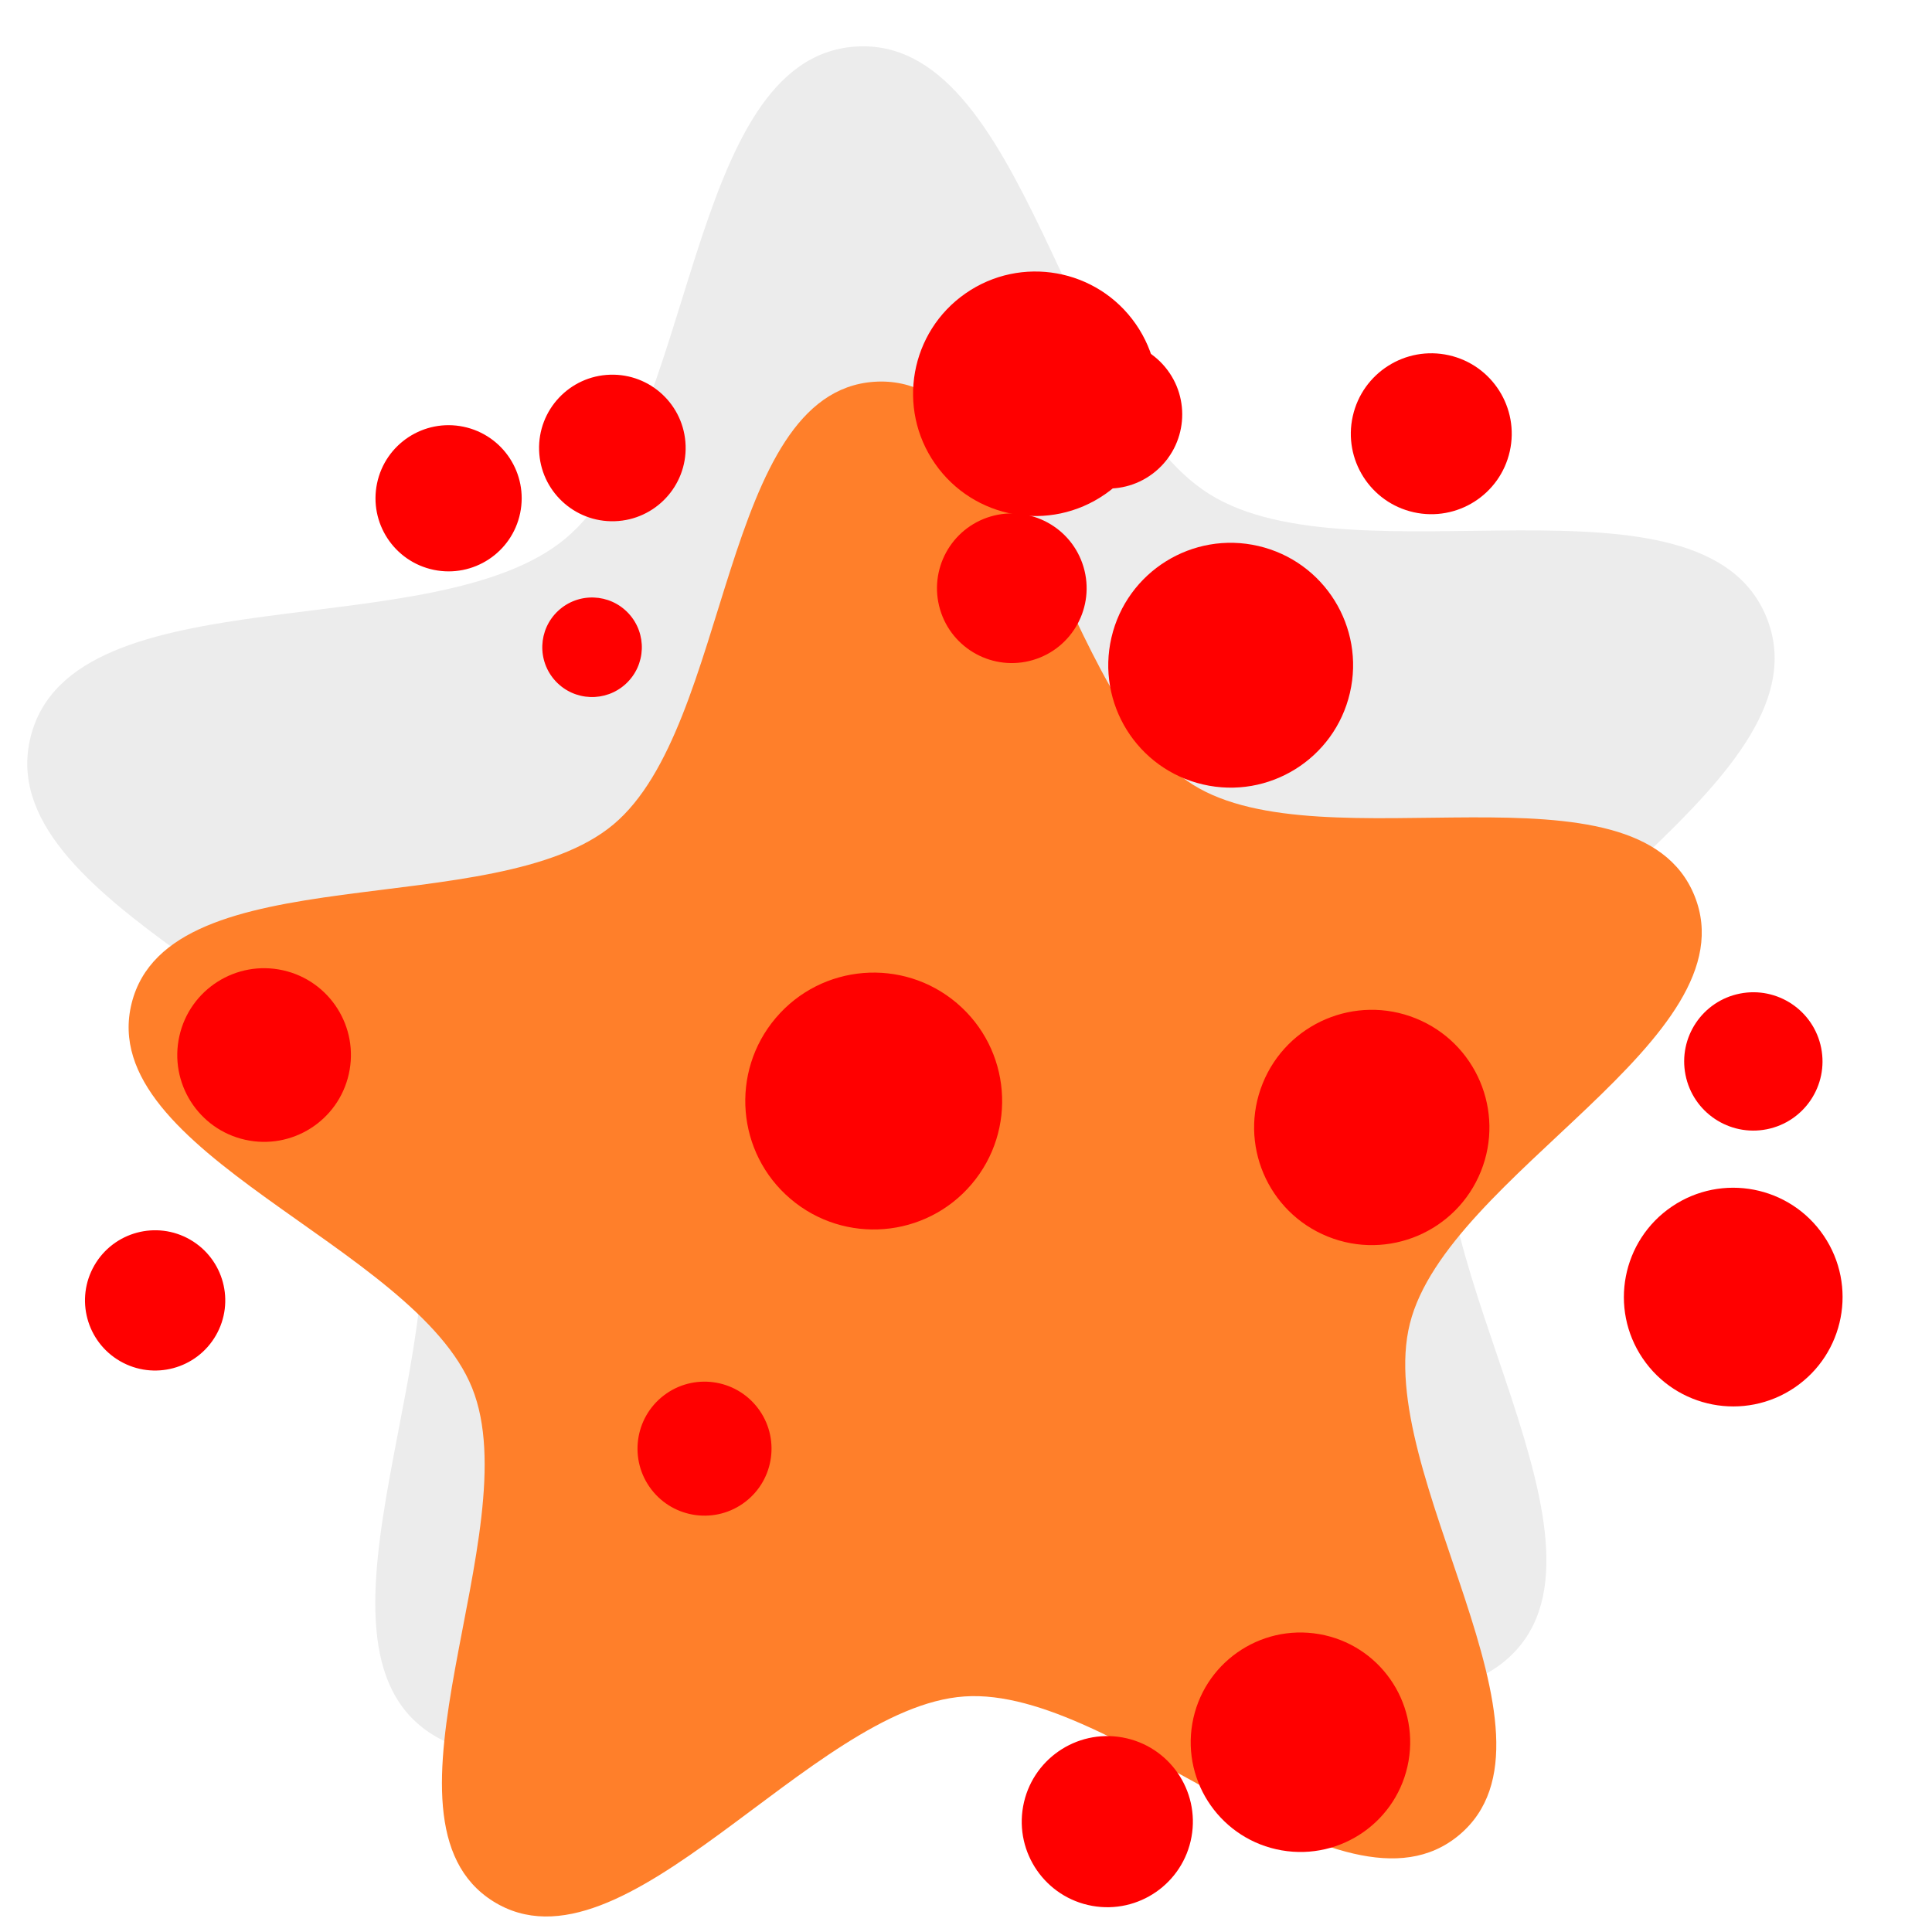
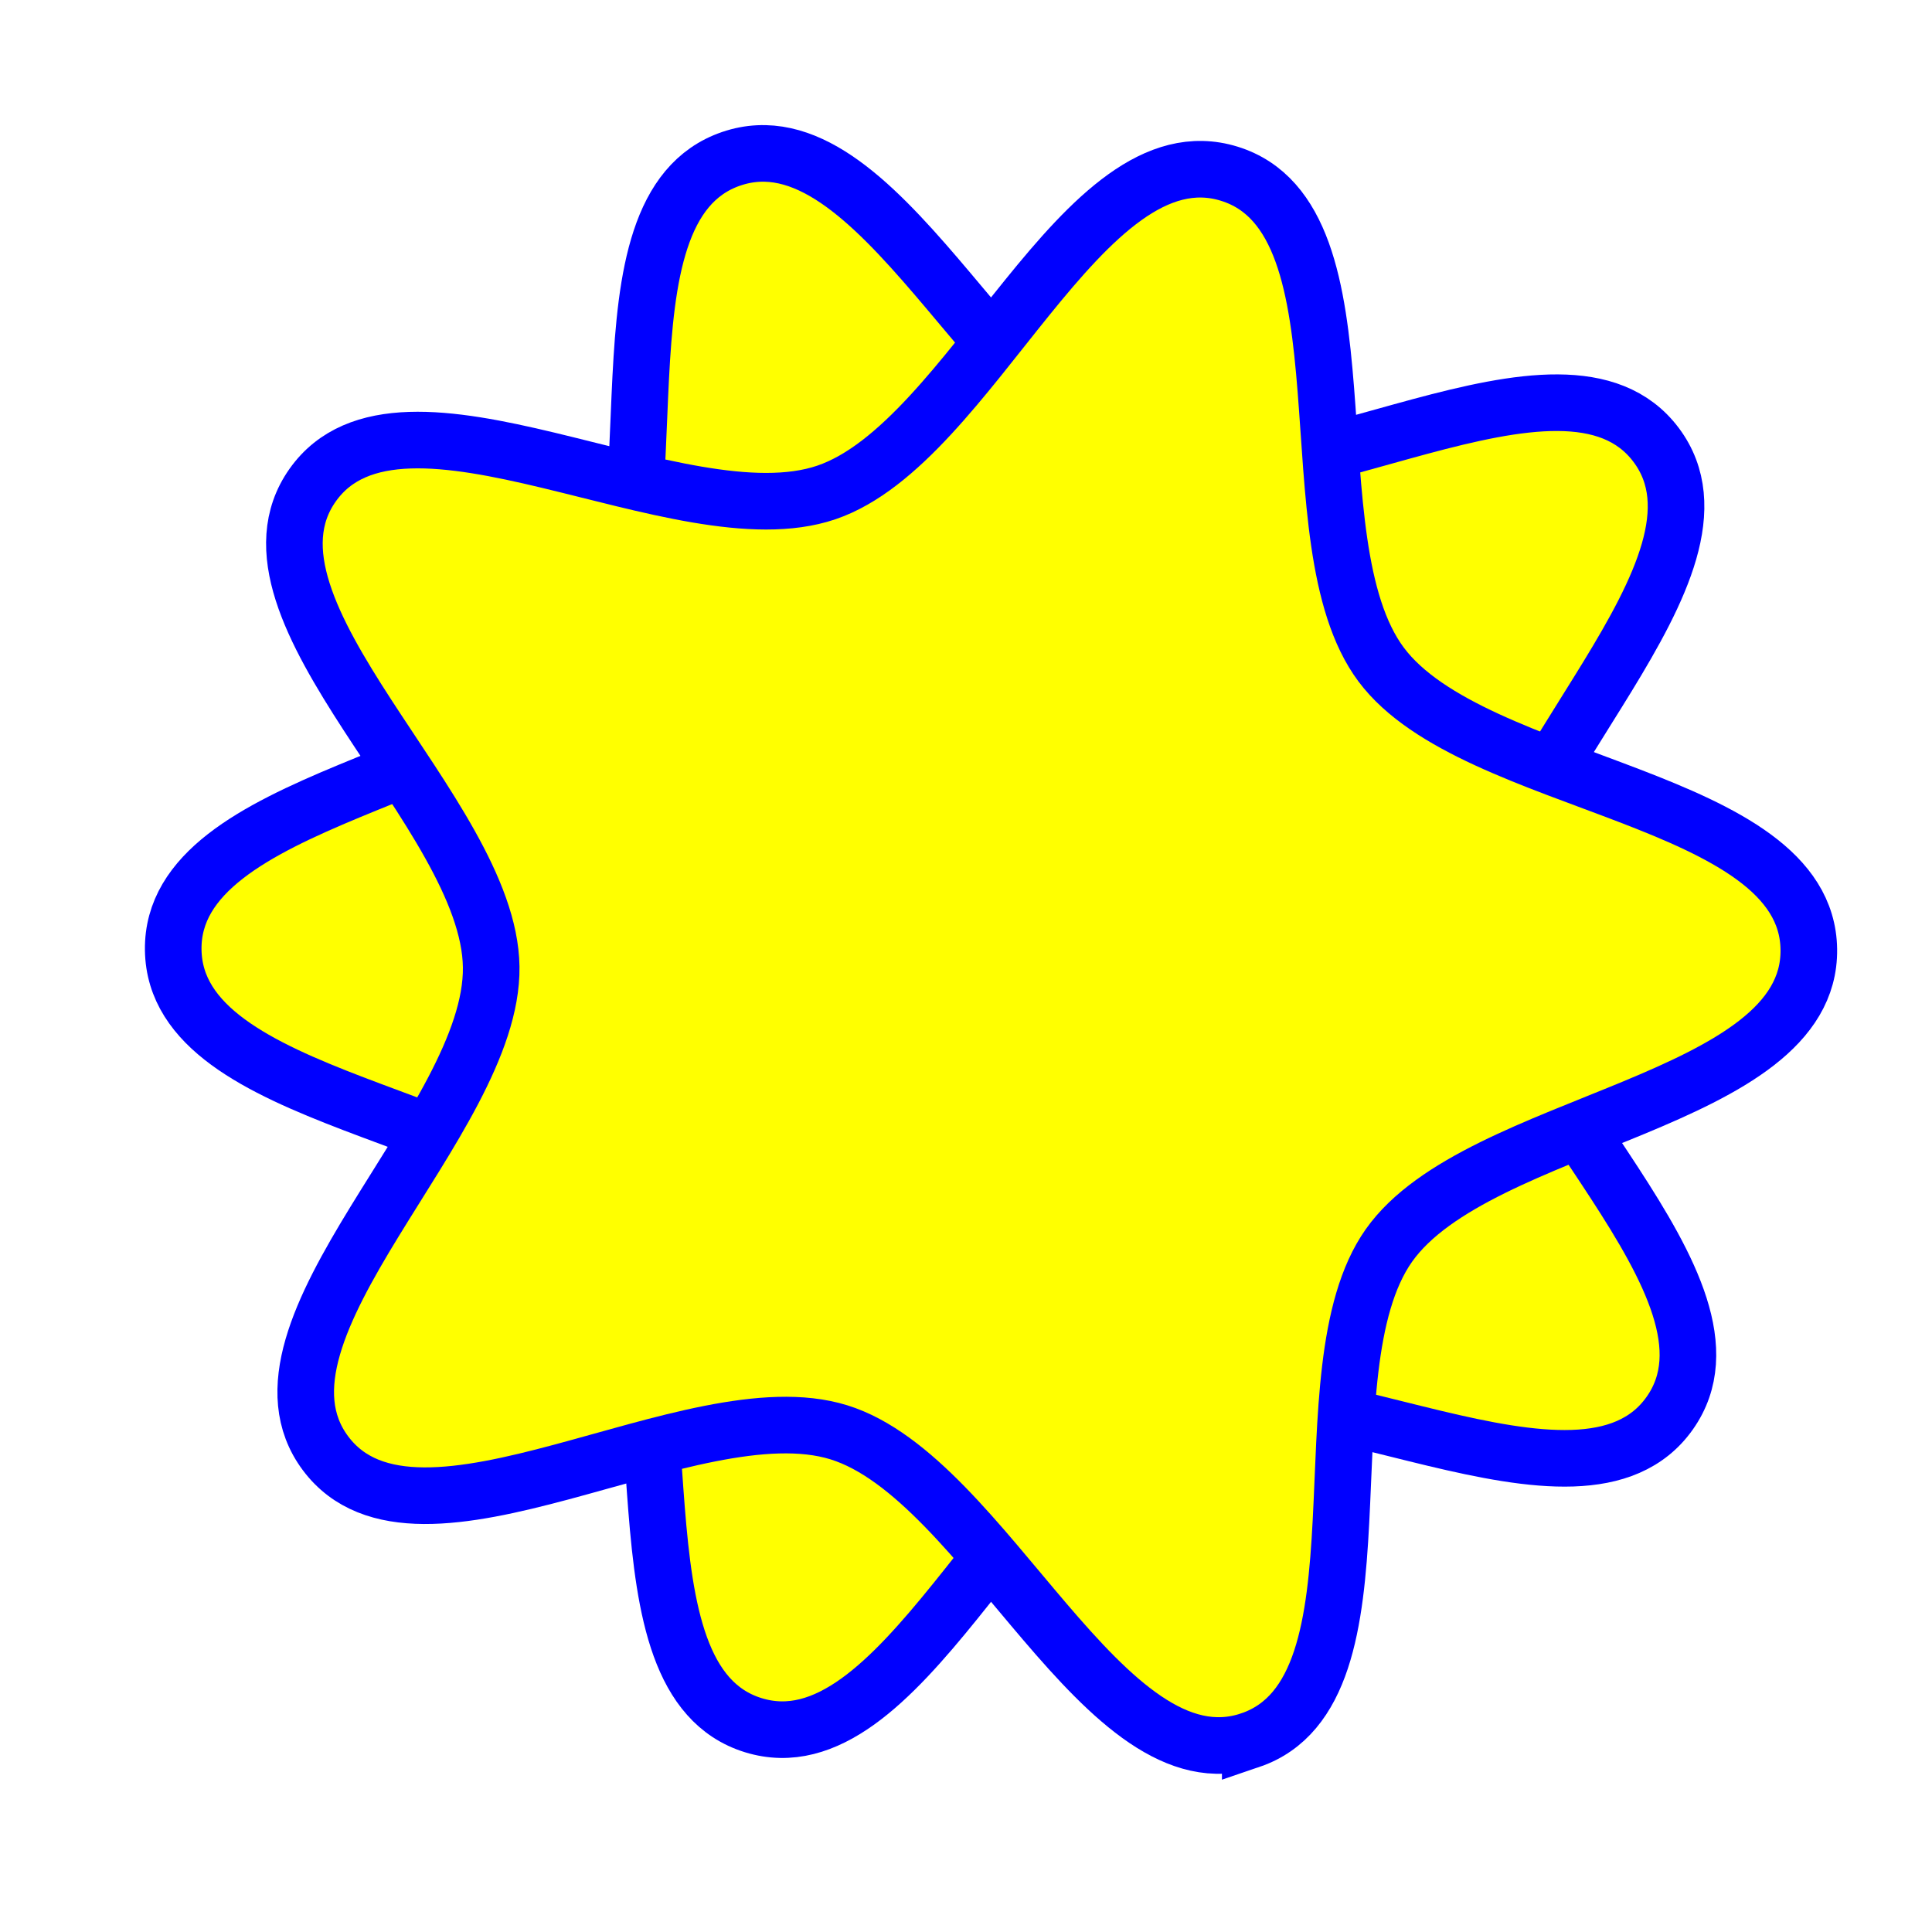
- <svg xmlns="http://www.w3.org/2000/svg" id="Capa_1" enable-background="new 0 0 512 512" height="512" viewBox="0 0 512 512" width="512" version="1.1">
-   <defs id="defs39" />
-   <text xml:space="preserve" style="font-size:90.655px;font-style:normal;font-variant:normal;font-weight:normal;font-stretch:normal;text-align:start;line-height:125%;letter-spacing:0px;word-spacing:0px;writing-mode:lr-tb;text-anchor:start;fill:#000000;fill-opacity:1;stroke:none;font-family:Sans;-inkscape-font-specification:Sans" x="-422.085" y="920.35" id="text3880">
-     <tspan id="tspan3882" x="-422.085" y="920.35" />
-   </text>
-   <g transform="translate(1087.117,-2054.207)" id="g6320-9">
-     <g transform="translate(-443.9067,1486.36)" id="g4540-3">
-       <path style="color:#000000;fill:#000000;fill-opacity:0.078;fill-rule:nonzero;stroke:none;stroke-width:50;marker:none;visibility:visible;display:inline;overflow:visible;enable-background:accumulate" id="path3806-3-6" d="m -394.786,817.641 c -31.325,26.217 -90.362,-39.523 -131.115,-36.725 -40.752,2.798 -90.251,75.991 -124.865,54.301 -34.614,-21.69 9.665,-98.153 -5.589,-136.046 -15.254,-37.893 -100.161,-62.351 -90.229,-101.973 9.932,-39.622 96.336,-21.139 127.661,-47.356 31.325,-26.217 28.348,-114.526 69.1,-117.324 40.752,-2.798 49.873,85.089 84.487,106.779 34.614,21.69 117.681,-8.43 132.935,29.463 15.254,37.893 -65.512,73.726 -75.444,113.349 -9.932,39.622 44.383,109.316 13.058,135.533 z" transform="matrix(1.110745,0,0,1.110745,194.175,99.7757)" />
-       <path style="color:#000000;fill:#ff7f2a;fill-opacity:1;fill-rule:nonzero;stroke:none;stroke-width:50;marker:none;visibility:visible;display:inline;overflow:visible;enable-background:accumulate" id="path3806-0" d="m -394.786,817.641 c -31.325,26.217 -90.362,-39.523 -131.115,-36.725 -40.752,2.798 -90.251,75.991 -124.865,54.301 -34.614,-21.69 9.665,-98.153 -5.589,-136.046 -15.254,-37.893 -100.161,-62.351 -90.229,-101.973 9.932,-39.622 96.336,-21.139 127.661,-47.356 31.325,-26.217 28.348,-114.526 69.1,-117.324 40.752,-2.798 49.873,85.089 84.487,106.779 34.614,21.69 117.681,-8.43 132.935,29.463 15.254,37.893 -65.512,73.726 -75.444,113.349 -9.932,39.622 44.383,109.316 13.058,135.533 z" transform="translate(138.266,236.5077)" />
-     </g>
-     <g id="g6301-6">
-       <path d="m -562.161,1241.535 a 23.651,23.651 0 1 1 -47.302,0 23.651,23.651 0 1 1 47.302,0 z" id="path6094-2" style="color:#000000;fill:#ff0000;fill-opacity:1;fill-rule:nonzero;stroke:none;stroke-width:1;marker:none;visibility:visible;display:inline;overflow:visible;enable-background:accumulate" transform="matrix(0.7601589,-0.1507562,0.1507562,0.7601589,-364.3225,1303.418)" />
-       <path d="m -562.161,1241.535 a 23.651,23.651 0 1 1 -47.302,0 23.651,23.651 0 1 1 47.302,0 z" id="path6096-6" style="color:#000000;fill:#ff0000;fill-opacity:1;fill-rule:nonzero;stroke:none;stroke-width:1;marker:none;visibility:visible;display:inline;overflow:visible;enable-background:accumulate" transform="matrix(0.4086535,-0.3796102,0.3796102,0.4086535,-1162.119,1496.002)" />
-       <path d="m -562.161,1241.535 a 23.651,23.651 0 1 1 -47.302,0 23.651,23.651 0 1 1 47.302,0 z" id="path6098-1" style="color:#000000;fill:#ff0000;fill-opacity:1;fill-rule:nonzero;stroke:none;stroke-width:1;marker:none;visibility:visible;display:inline;overflow:visible;enable-background:accumulate" transform="matrix(0.5961286,-0.4564386,0.4564386,0.5961286,-1117.877,1430.614)" />
-       <path d="m -562.161,1241.535 a 23.651,23.651 0 1 1 -47.302,0 23.651,23.651 0 1 1 47.302,0 z" id="path6100-8" style="color:#000000;fill:#ff0000;fill-opacity:1;fill-rule:nonzero;stroke:none;stroke-width:1;marker:none;visibility:visible;display:inline;overflow:visible;enable-background:accumulate" transform="matrix(1.097133,0.9313816,-0.9313816,1.097133,943.482,1529.478)" />
-       <path d="m -562.161,1241.535 a 23.651,23.651 0 1 1 -47.302,0 23.651,23.651 0 1 1 47.302,0 z" id="path6102-7" style="color:#000000;fill:#ff0000;fill-opacity:1;fill-rule:nonzero;stroke:none;stroke-width:1;marker:none;visibility:visible;display:inline;overflow:visible;enable-background:accumulate" transform="matrix(1.335844,0.3109462,-0.3109462,1.335844,407.6297,754.1575)" />
-       <path d="m -562.161,1241.535 a 23.651,23.651 0 1 1 -47.302,0 23.651,23.651 0 1 1 47.302,0 z" id="path6104-9" style="color:#000000;fill:#ff0000;fill-opacity:1;fill-rule:nonzero;stroke:none;stroke-width:1;marker:none;visibility:visible;display:inline;overflow:visible;enable-background:accumulate" transform="matrix(1.01457,-0.6868338,0.6868338,1.01457,-886.1744,735.9678)" />
-       <path d="m -562.161,1241.535 a 23.651,23.651 0 1 1 -47.302,0 23.651,23.651 0 1 1 47.302,0 z" id="path6106-2" style="color:#000000;fill:#ff0000;fill-opacity:1;fill-rule:nonzero;stroke:none;stroke-width:1;marker:none;visibility:visible;display:inline;overflow:visible;enable-background:accumulate" transform="matrix(1.124485,-0.7825408,0.7825408,1.124485,-1125.555,304.0539)" />
-       <path d="m -562.161,1241.535 a 23.651,23.651 0 1 1 -47.302,0 23.651,23.651 0 1 1 47.302,0 z" id="path6108-0" style="color:#000000;fill:#ff0000;fill-opacity:1;fill-rule:nonzero;stroke:none;stroke-width:1;marker:none;visibility:visible;display:inline;overflow:visible;enable-background:accumulate" transform="matrix(0.8039203,-0.2376175,0.2376175,0.8039203,-643.0423,1072.804)" />
-       <path d="m -562.161,1241.535 a 23.651,23.651 0 1 1 -47.302,0 23.651,23.651 0 1 1 47.302,0 z" id="path6110-2" style="color:#000000;fill:#ff0000;fill-opacity:1;fill-rule:nonzero;stroke:none;stroke-width:1;marker:none;visibility:visible;display:inline;overflow:visible;enable-background:accumulate" transform="matrix(0.8796142,0.1970161,-0.1970161,0.8796142,52.07815,1192.497)" />
-       <path d="m -562.161,1241.535 a 23.651,23.651 0 1 1 -47.302,0 23.651,23.651 0 1 1 47.302,0 z" id="path6112-3" style="color:#000000;fill:#ff0000;fill-opacity:1;fill-rule:nonzero;stroke:none;stroke-width:1;marker:none;visibility:visible;display:inline;overflow:visible;enable-background:accumulate" transform="matrix(1.222537,0.4926488,-0.4926488,1.222537,604.2331,1123.774)" />
-       <path d="m -562.161,1241.535 a 23.651,23.651 0 1 1 -47.302,0 23.651,23.651 0 1 1 47.302,0 z" id="path6114-7" style="color:#000000;fill:#ff0000;fill-opacity:1;fill-rule:nonzero;stroke:none;stroke-width:1;marker:none;visibility:visible;display:inline;overflow:visible;enable-background:accumulate" transform="matrix(0.6807089,0.3925519,-0.3925519,0.6807089,-159.8722,1783.665)" />
-       <path d="m -562.161,1241.535 a 23.651,23.651 0 1 1 -47.302,0 23.651,23.651 0 1 1 47.302,0 z" id="path6116-5" style="color:#000000;fill:#ff0000;fill-opacity:1;fill-rule:nonzero;stroke:none;stroke-width:1;marker:none;visibility:visible;display:inline;overflow:visible;enable-background:accumulate" transform="matrix(0.6390947,-0.5306161,0.5306161,0.6390947,-1077.85,1059.737)" />
-       <path d="m -562.161,1241.535 a 23.651,23.651 0 1 1 -47.302,0 23.651,23.651 0 1 1 47.302,0 z" id="path6118-9" style="color:#000000;fill:#ff0000;fill-opacity:1;fill-rule:nonzero;stroke:none;stroke-width:1;marker:none;visibility:visible;display:inline;overflow:visible;enable-background:accumulate" transform="matrix(0.9434016,0.1707648,-0.1707648,0.9434016,-29.00194,1465.733)" />
-       <path d="m -562.161,1241.535 a 23.651,23.651 0 1 1 -47.302,0 23.651,23.651 0 1 1 47.302,0 z" id="path6120-2" style="color:#000000;fill:#ff0000;fill-opacity:1;fill-rule:nonzero;stroke:none;stroke-width:1;marker:none;visibility:visible;display:inline;overflow:visible;enable-background:accumulate" transform="matrix(0.8207903,-0.02642541,0.02642541,0.8207903,-476.8151,1138.403)" />
-       <path d="m -562.161,1241.535 a 23.651,23.651 0 1 1 -47.302,0 23.651,23.651 0 1 1 47.302,0 z" id="path6122-2" style="color:#000000;fill:#ff0000;fill-opacity:1;fill-rule:nonzero;stroke:none;stroke-width:1;marker:none;visibility:visible;display:inline;overflow:visible;enable-background:accumulate" transform="matrix(0.9493548,0.2124188,-0.2124188,0.9493548,-197.2587,1279.582)" />
-       <path d="m -562.161,1241.535 a 23.651,23.651 0 1 1 -47.302,0 23.651,23.651 0 1 1 47.302,0 z" id="path6124-8" style="color:#000000;fill:#ff0000;fill-opacity:1;fill-rule:nonzero;stroke:none;stroke-width:1;marker:none;visibility:visible;display:inline;overflow:visible;enable-background:accumulate" transform="matrix(0.8017599,0.1668403,-0.1668403,0.8017599,-291.4163,1288.58)" />
-       <path d="m -562.161,1241.535 a 23.651,23.651 0 1 1 -47.302,0 23.651,23.651 0 1 1 47.302,0 z" id="path6126-9" style="color:#000000;fill:#ff0000;fill-opacity:1;fill-rule:nonzero;stroke:none;stroke-width:1;marker:none;visibility:visible;display:inline;overflow:visible;enable-background:accumulate" transform="matrix(1.21137,0.2104754,-0.2104754,1.21137,228.4618,1135.258)" />
-     </g>
-   </g>
+ <svg xmlns="http://www.w3.org/2000/svg" width="512" height="512">
+   <path d="M199.611 457.189c-39.022-12.079-15.853-97.345-40.323-130.054-24.47-32.707-112.81-34.55-113.382-75.395-.57-40.844 87.682-45.159 111.227-78.539 23.547-33.379-1.999-117.965 36.67-131.13 38.669-13.165 70.043 69.436 109.065 81.514 39.022 12.078 111.574-38.355 136.044-5.648 24.47 32.709-44.393 88.073-43.821 128.918.57 40.844 70.955 94.26 47.41 127.64-23.545 33.38-97.48-15.004-136.148-1.84-38.669 13.166-67.72 96.612-106.743 84.534z" style="color:#000;display:inline;overflow:visible;visibility:visible;fill:#ff0;fill-opacity:1;fill-rule:nonzero;stroke:#00f;stroke-width:15;stroke-miterlimit:4;stroke-dasharray:none;marker:none;enable-background:accumulate" />
+   <path d="M331.327 461.165c-38.678 13.14-69.998-69.48-109.013-81.584-39.014-12.103-111.598 38.283-136.047 5.56-24.449-32.724 44.45-88.044 43.904-128.889-.544-40.845-70.895-94.306-47.327-127.671 23.566-33.364 97.47 15.068 136.146 1.927 38.678-13.14 67.784-96.568 106.797-84.464 39.015 12.104 15.79 97.356 40.24 130.08 24.448 32.723 112.786 34.624 113.332 75.469.545 40.845-87.711 45.102-111.278 78.466-23.567 33.365 1.924 117.966-36.754 131.107z" style="color:#000;display:inline;overflow:visible;visibility:visible;fill:#ff0;fill-opacity:1;fill-rule:nonzero;stroke:#00f;stroke-width:15;stroke-miterlimit:4;stroke-dasharray:none;marker:none;enable-background:accumulate" />
</svg>
